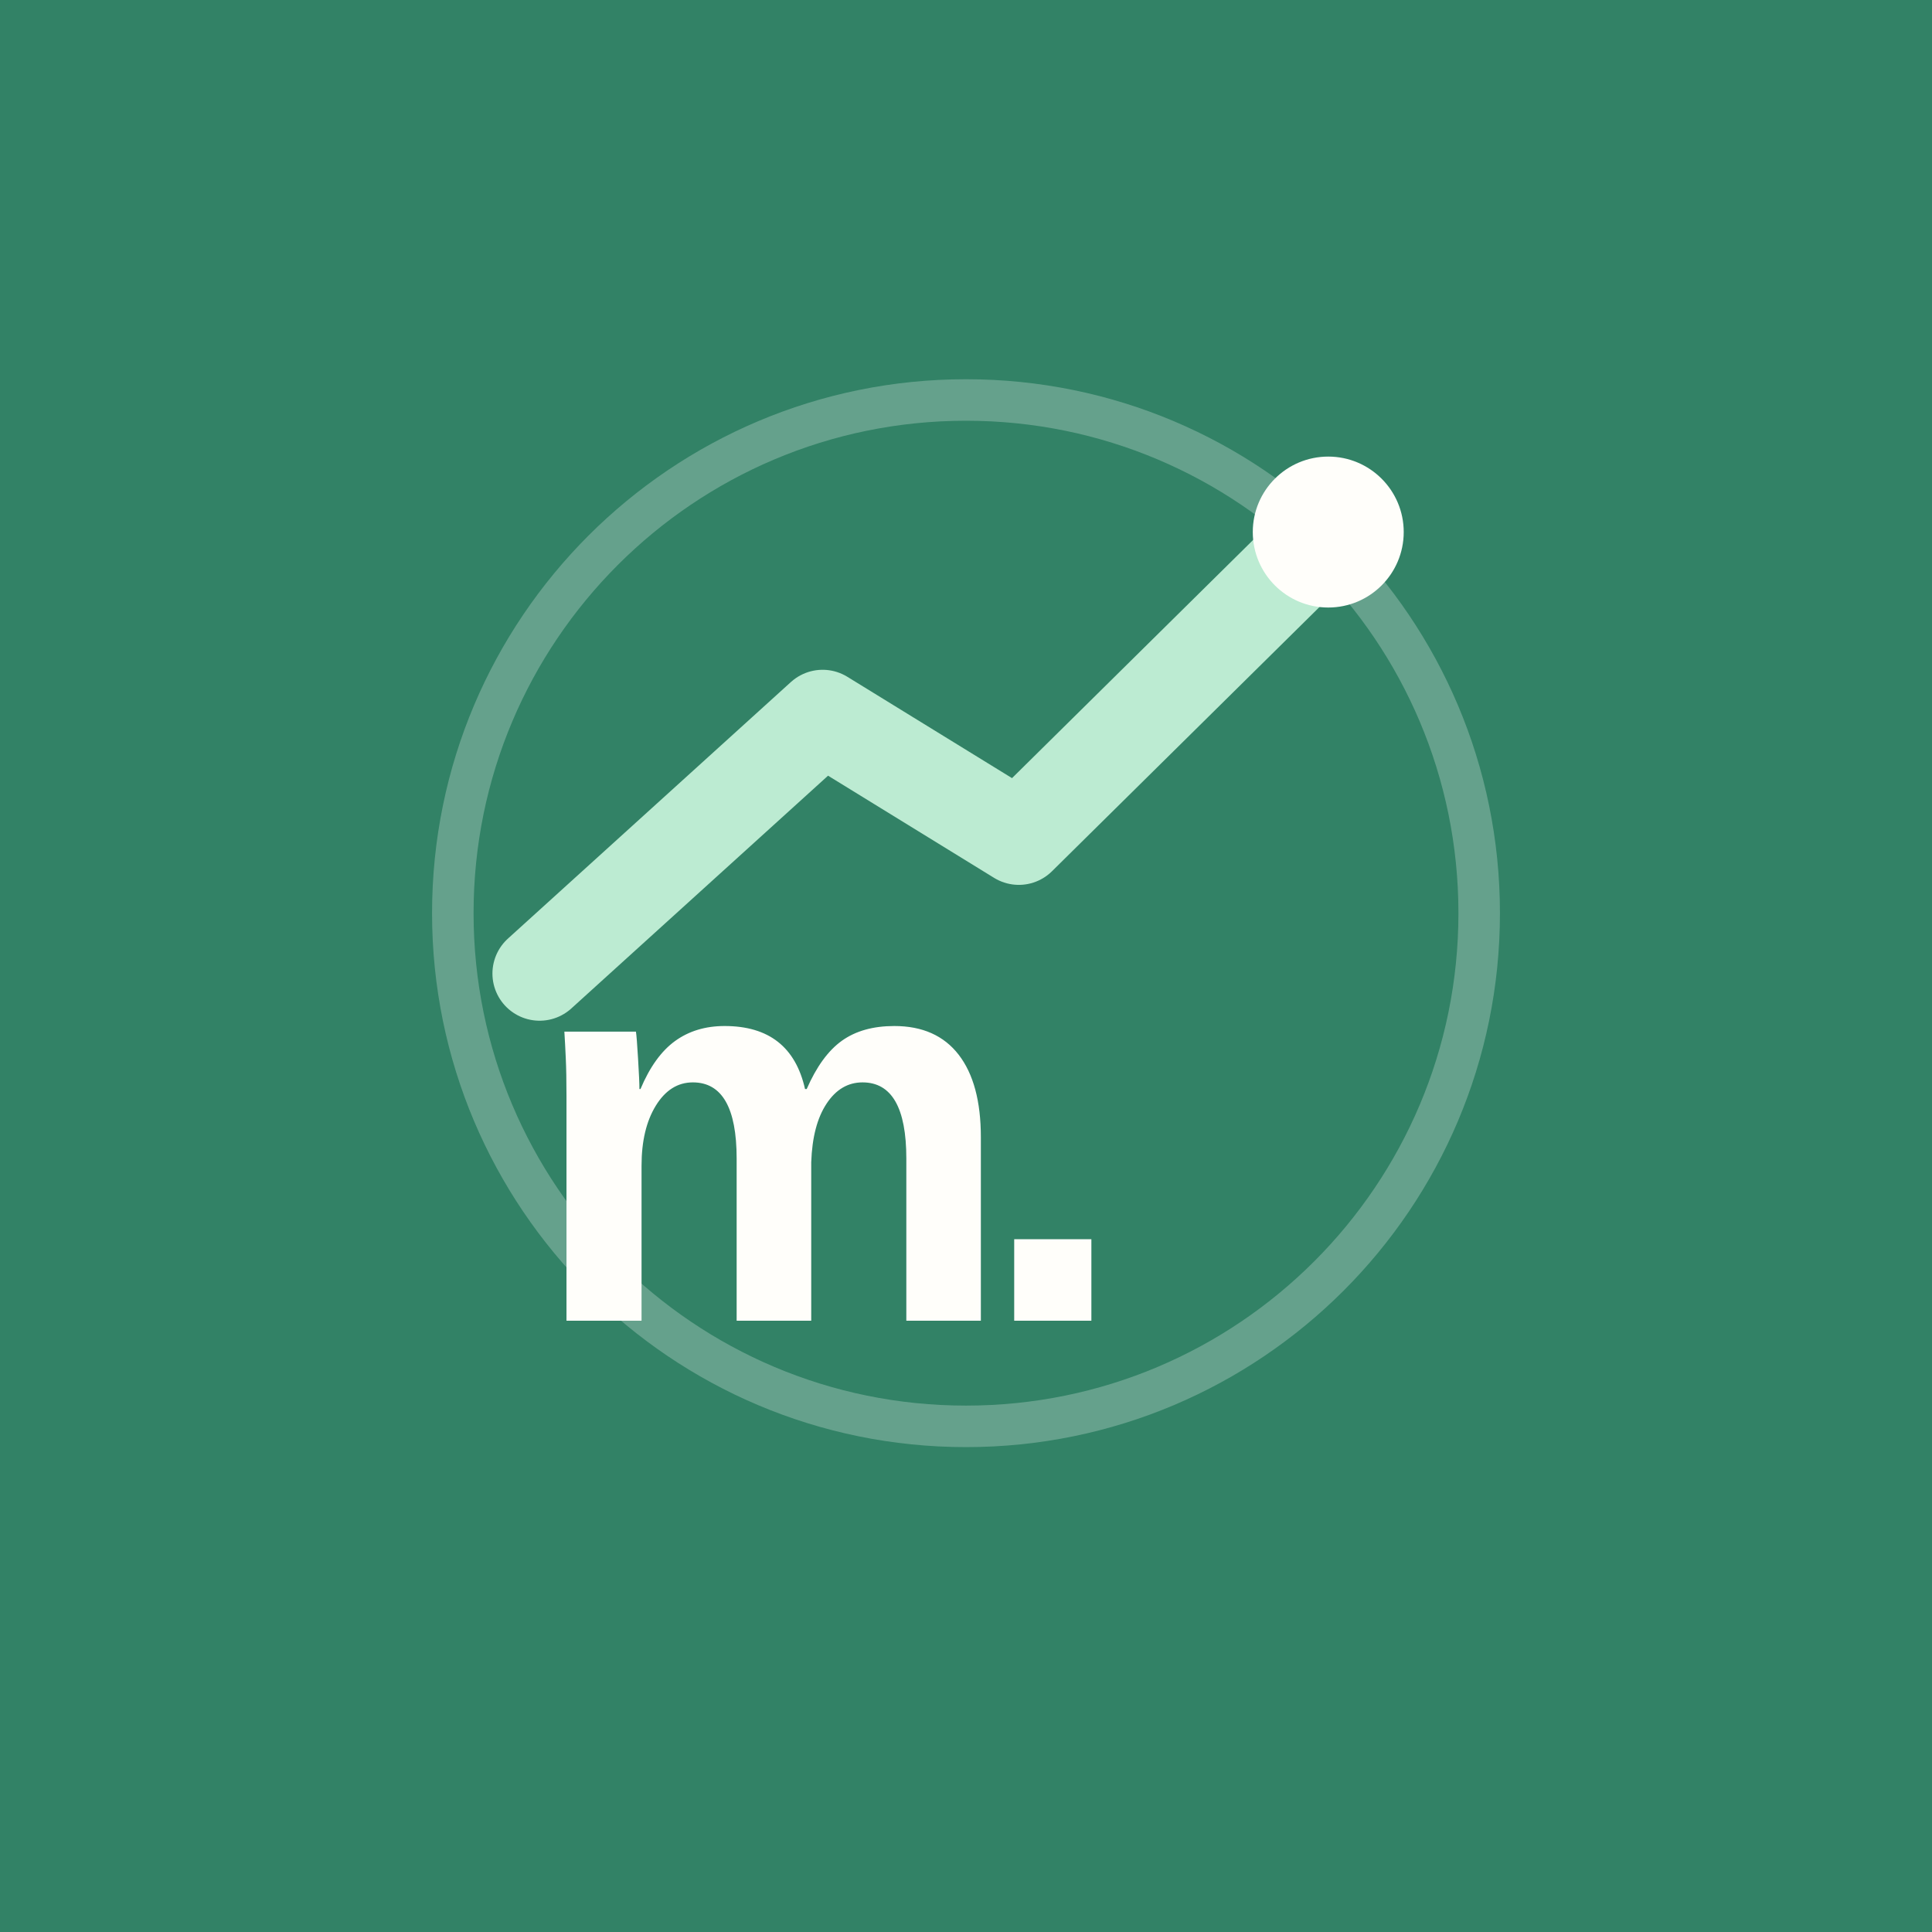
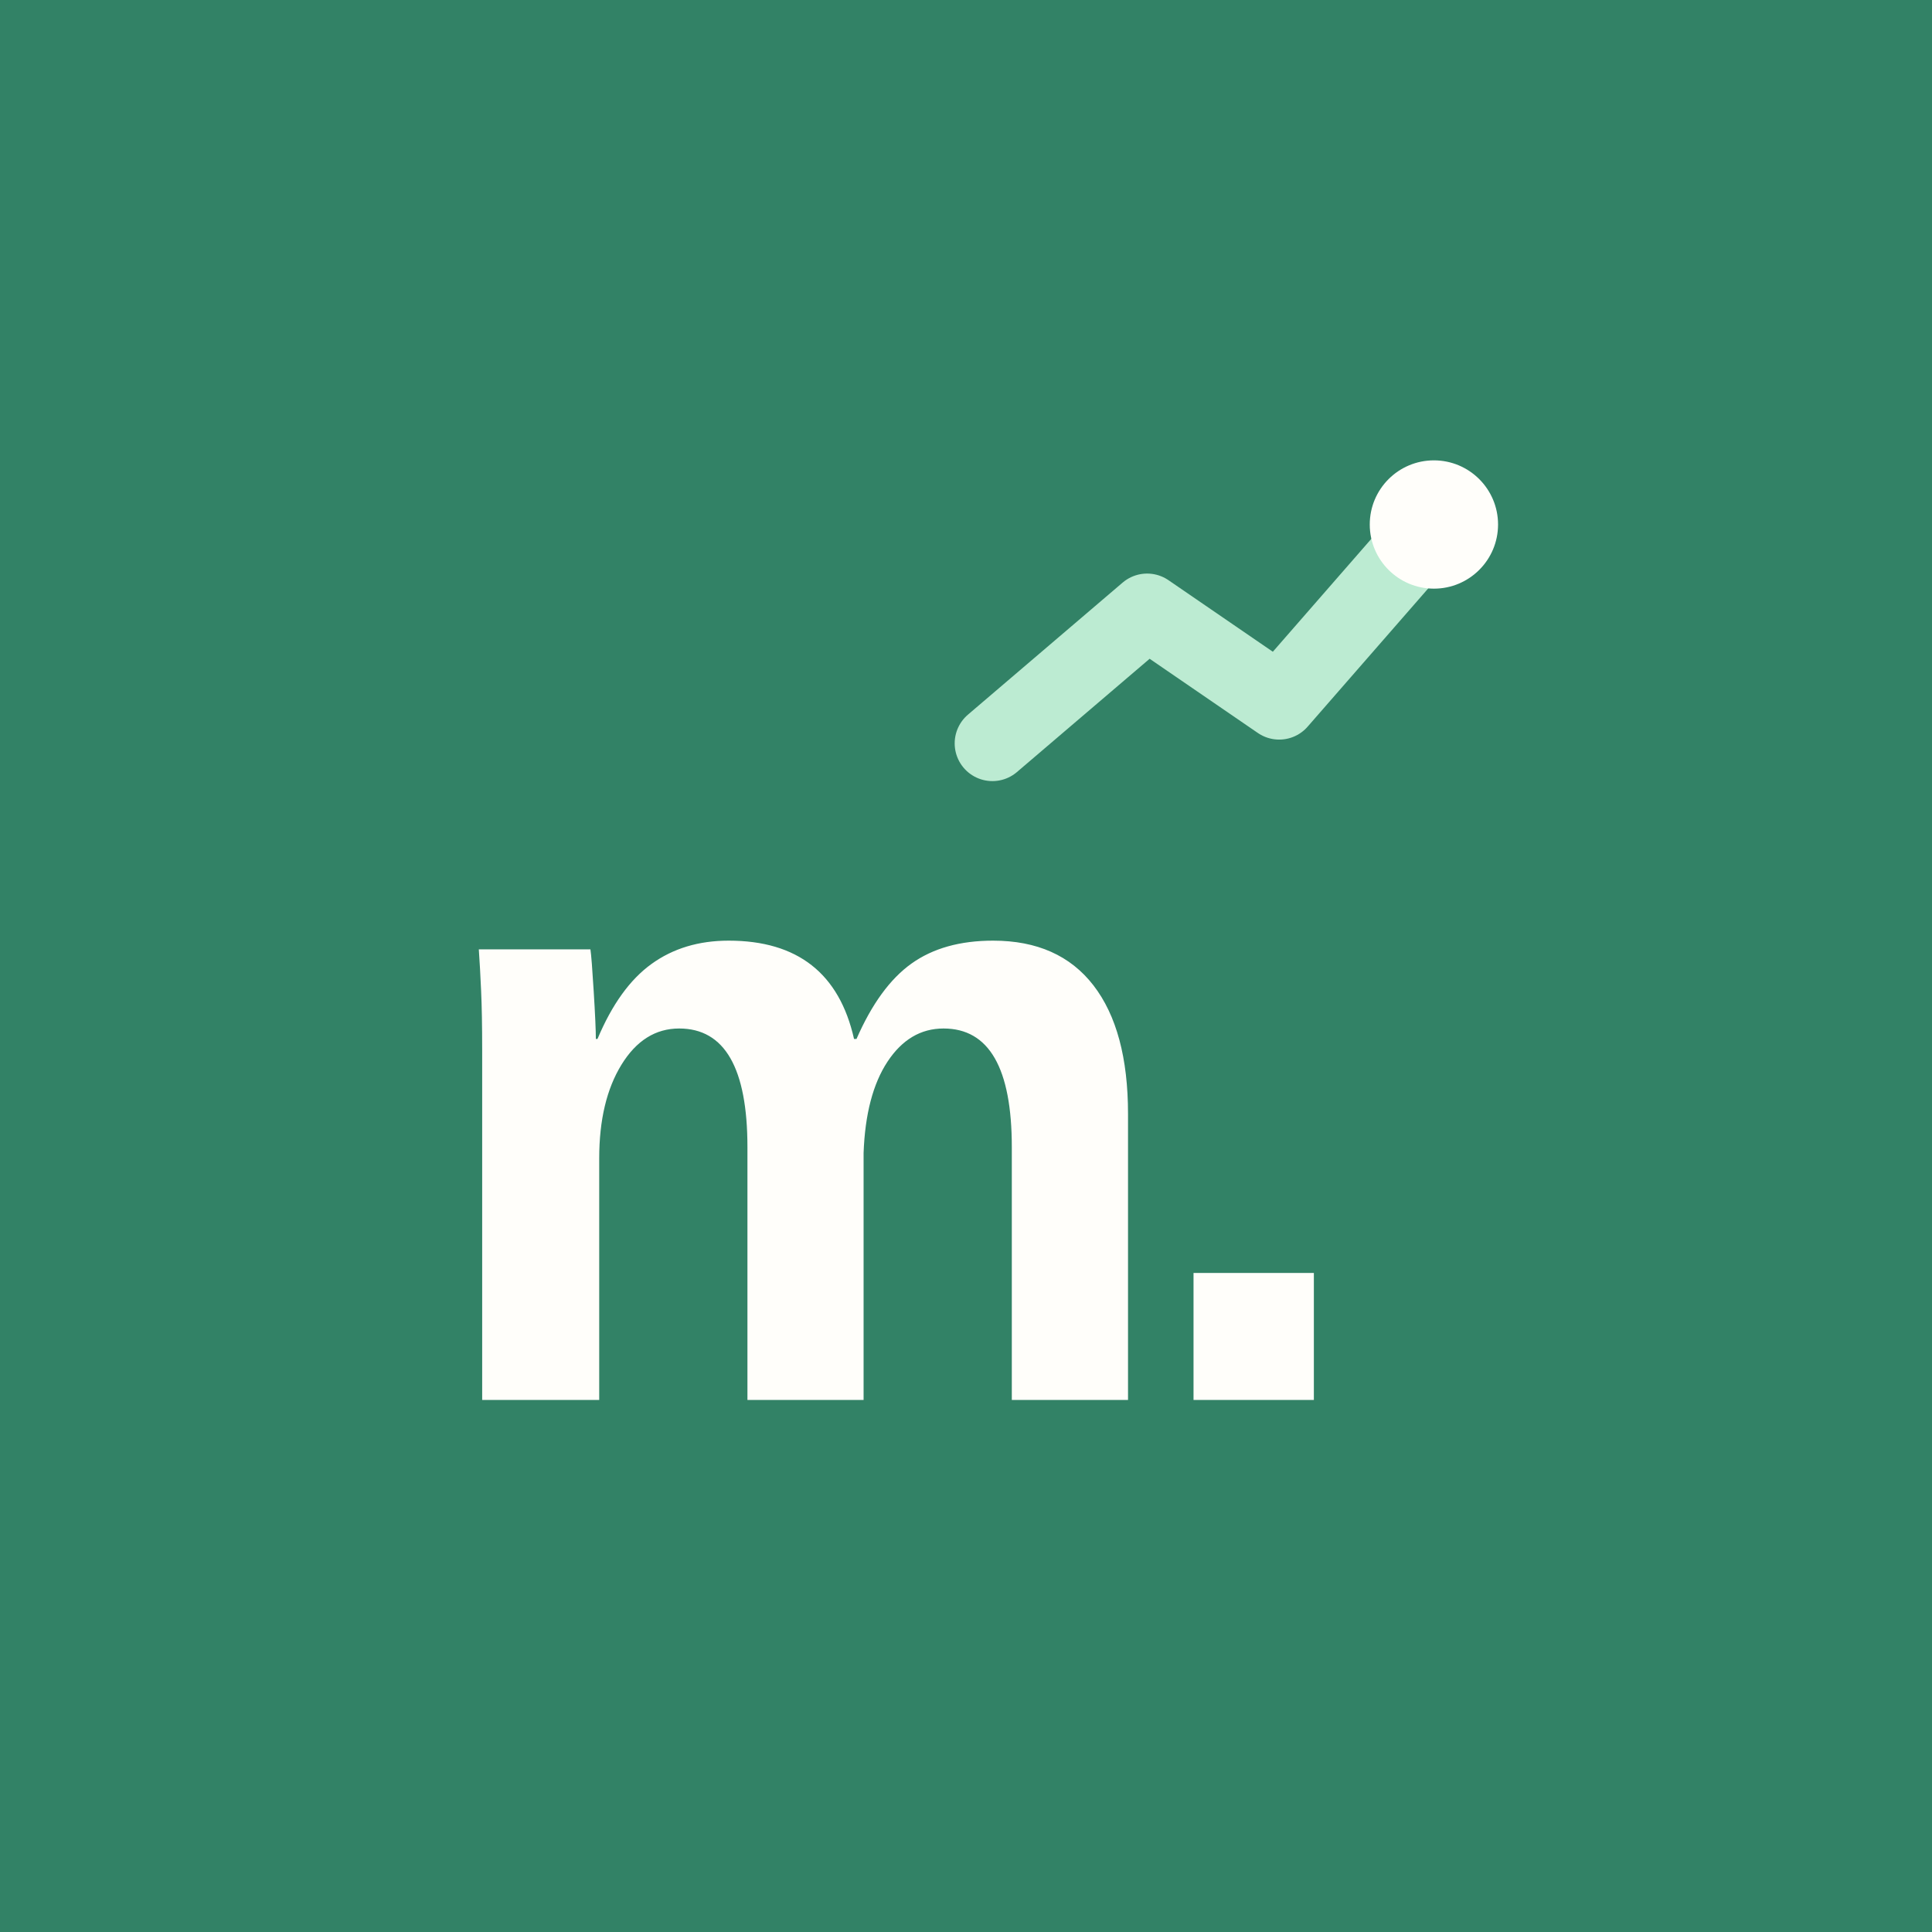
<svg xmlns="http://www.w3.org/2000/svg" width="512" height="512" viewBox="0 0 512 512">
  <rect width="512" height="512" fill="#328266" />
-   <circle cx="256" cy="242" r="136" fill="none" stroke="#ffffff" stroke-opacity=".25" stroke-width="11" />
-   <path d="M143 258 L218 190 L270 222 L352 141" fill="none" stroke="#bcebd2" stroke-width="25" stroke-linecap="round" stroke-linejoin="round" />
-   <circle cx="352" cy="141" r="20" fill="#fffefa" />
-   <text x="140" y="350" font-family="Arial,sans-serif" font-size="145" font-weight="700" letter-spacing="-10" fill="#fffefa">m.</text>
+   <path d="M263 197l41-35 35 24 41-47" fill="none" stroke="#bcebd2" stroke-width="20" stroke-linecap="round" stroke-linejoin="round" />
+   <circle cx="380" cy="139" r="17" fill="#fffefa" />
+   <text x="112" y="371" font-family="Arial,sans-serif" font-size="226" font-weight="700" letter-spacing="-12" fill="#fffefa">m.</text>
</svg>
